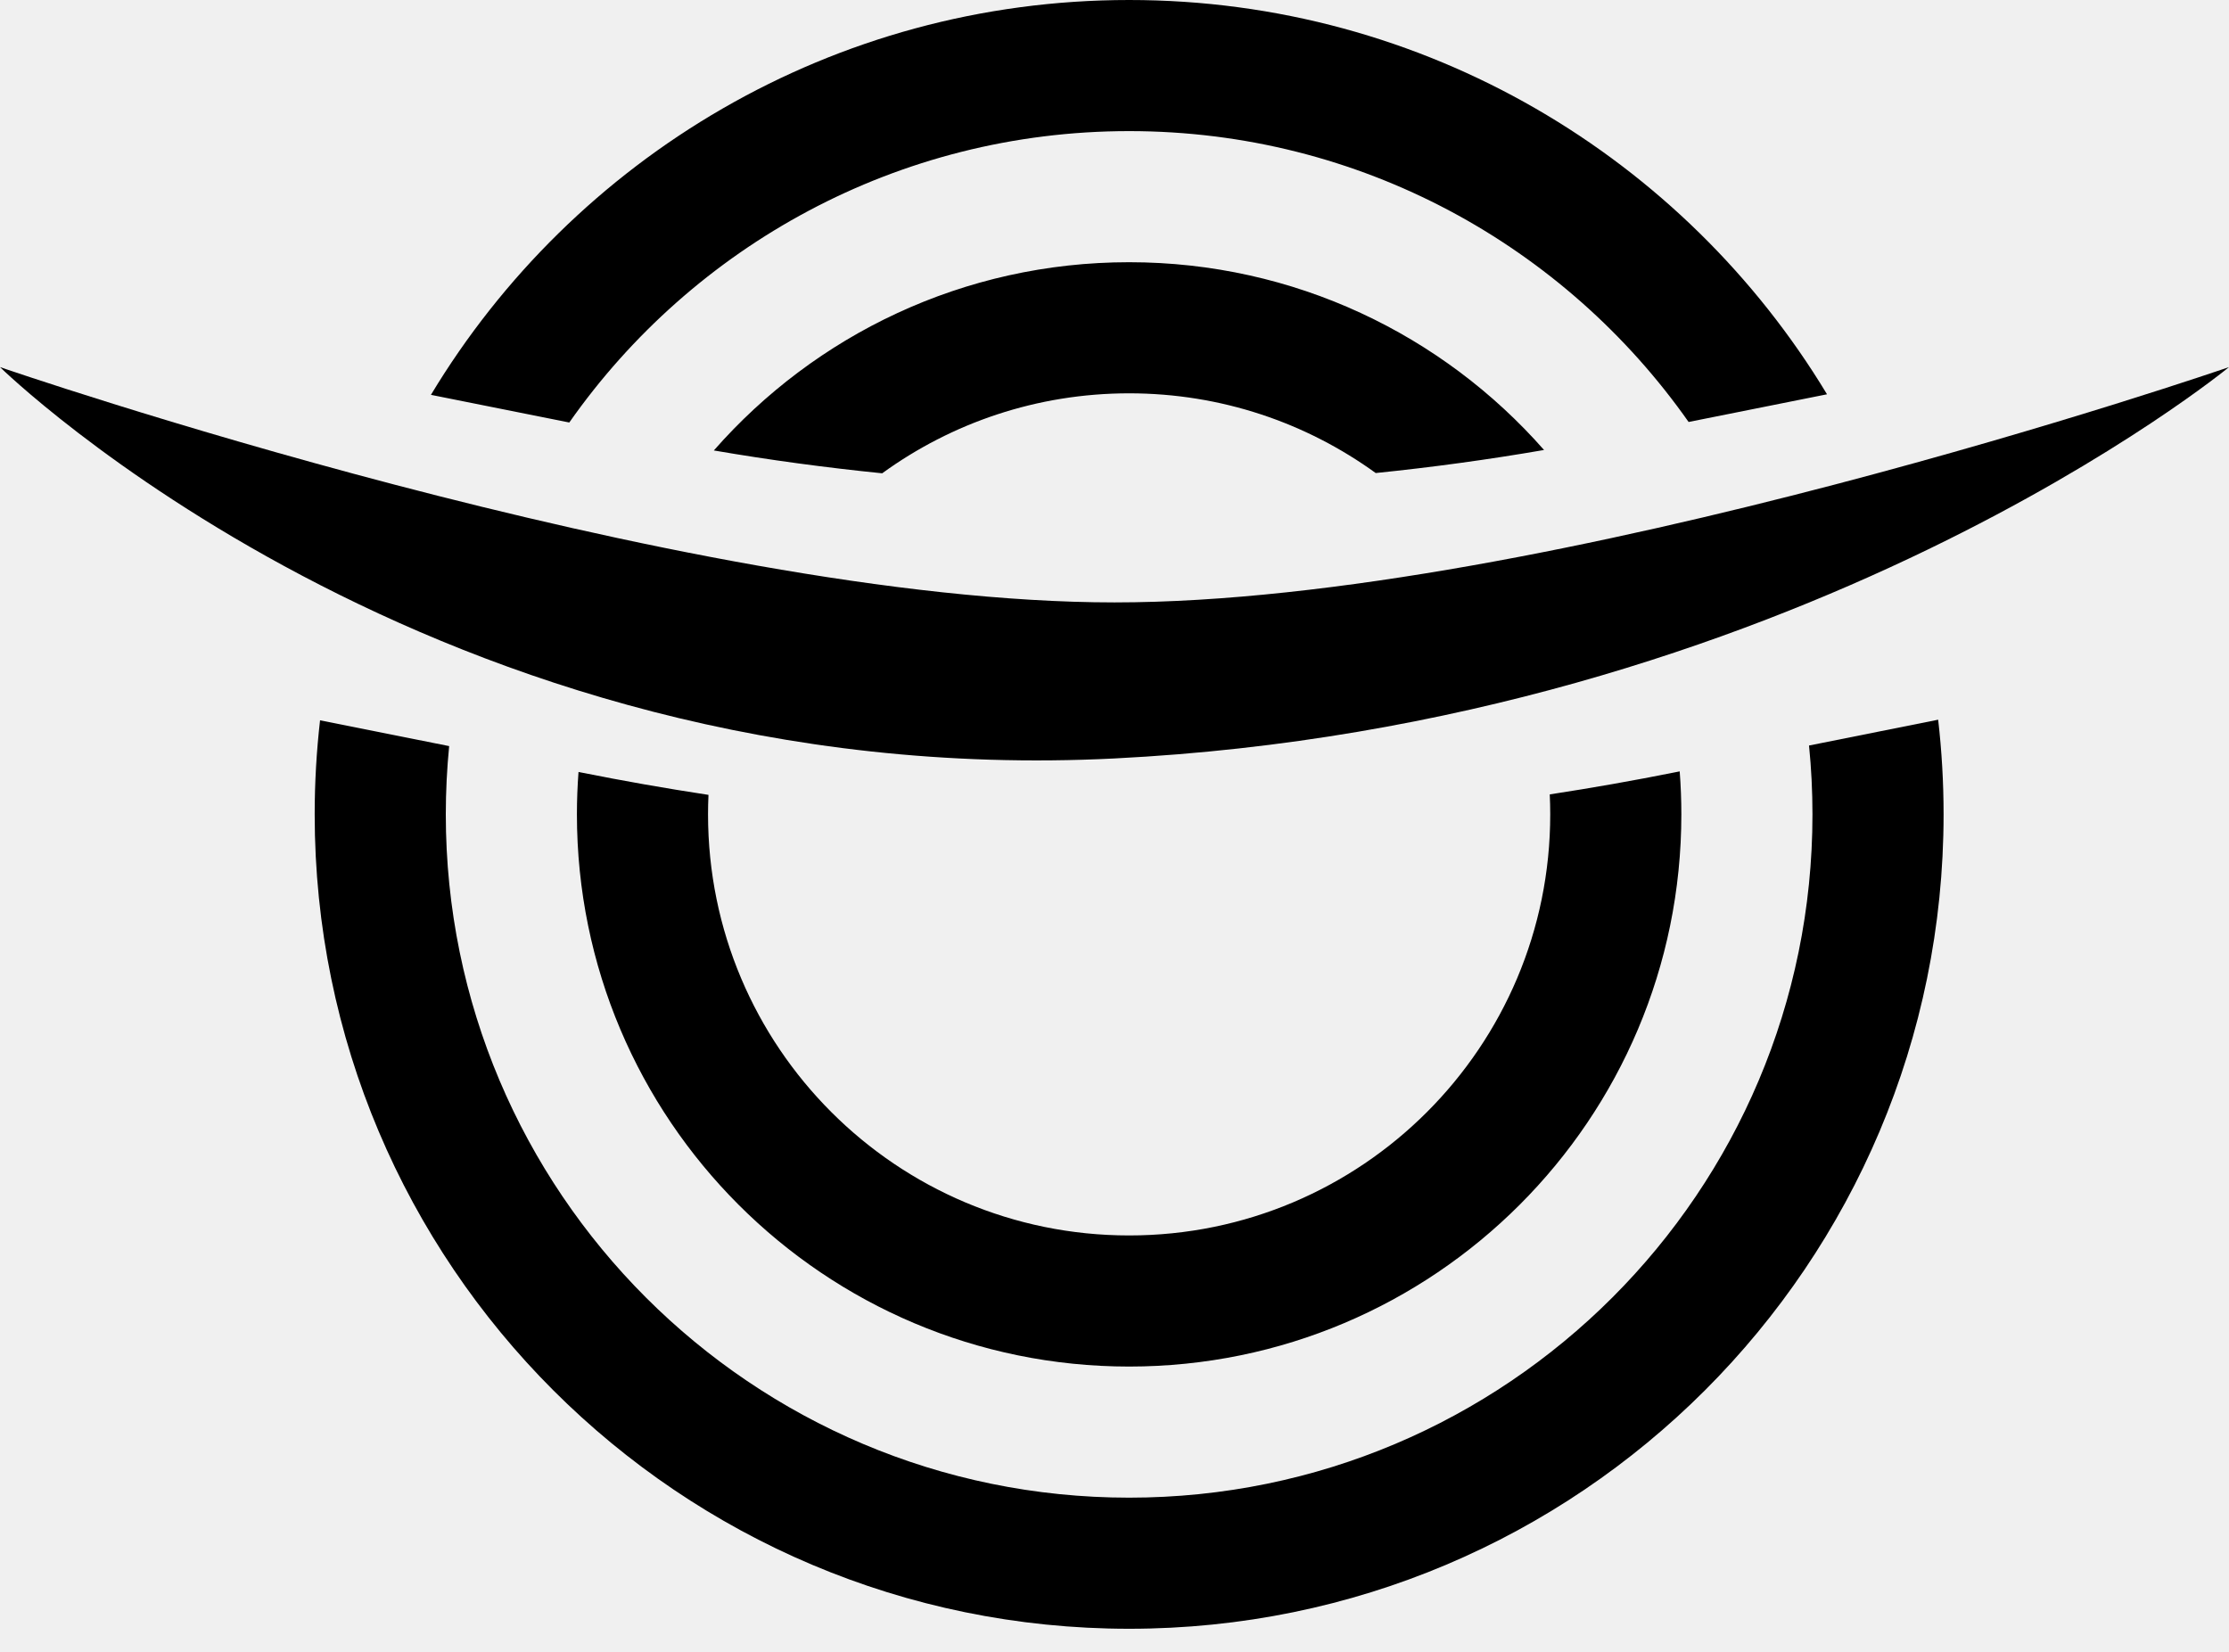
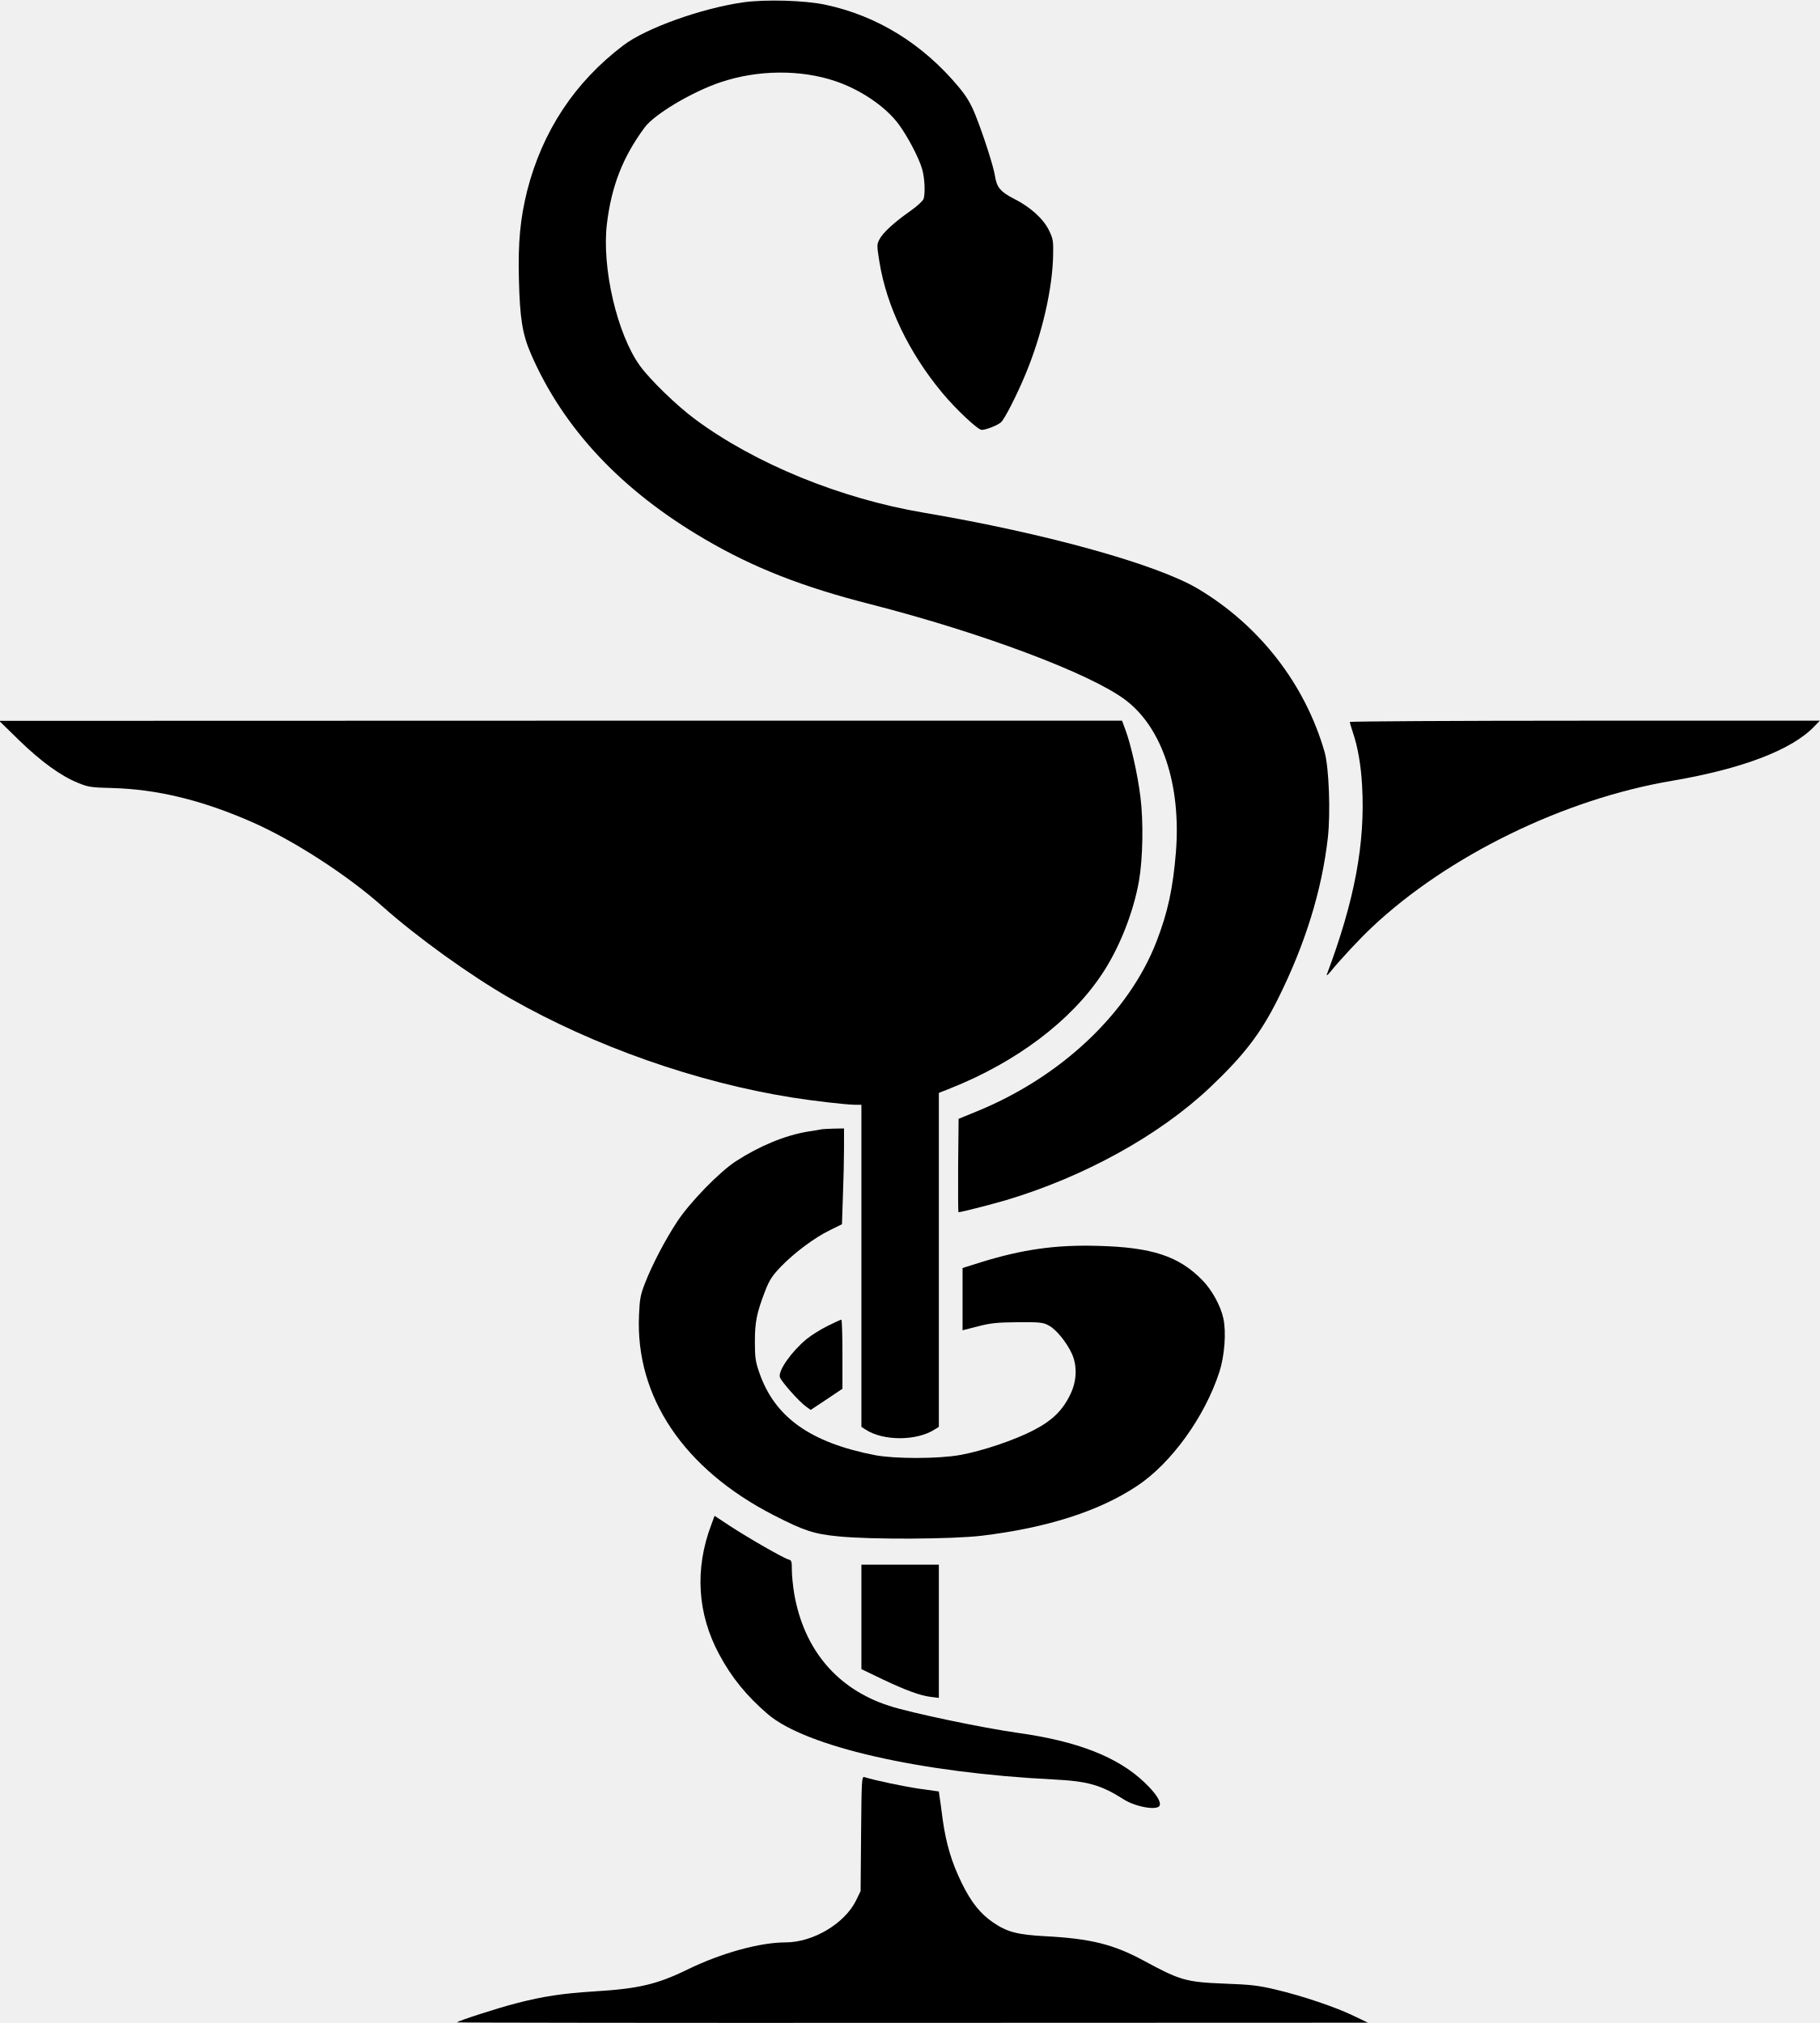
- <svg xmlns="http://www.w3.org/2000/svg" width="85" height="63" viewBox="0 0 85 63" fill="none">
-   <path fill-rule="evenodd" clip-rule="evenodd" d="M27.017 30.314C27.006 30.56 27 30.808 27 31.058C27 39.927 34.189 47.116 43.058 47.116C51.927 47.116 59.116 39.927 59.116 31.058C59.116 30.803 59.11 30.549 59.098 30.296C60.699 30.051 62.295 29.77 63.886 29.451L64.053 29.418C64.095 29.959 64.116 30.506 64.116 31.058C64.116 42.688 54.688 52.116 43.058 52.116C31.428 52.116 22 42.688 22 31.058C22 30.514 22.021 29.975 22.061 29.441L22.114 29.451C23.743 29.777 25.378 30.065 27.017 30.314ZM52.461 18.04C49.818 16.127 46.57 15 43.058 15C39.54 15 36.286 16.131 33.641 18.05C31.494 17.834 29.353 17.544 27.221 17.179C31.081 12.778 36.745 10 43.058 10C49.363 10 55.021 12.771 58.88 17.161C56.749 17.529 54.608 17.821 52.461 18.04ZM68.985 28.432C69.072 29.295 69.116 30.172 69.116 31.058C69.116 45.45 57.45 57.116 43.058 57.116C28.667 57.116 17 45.45 17 31.058C17 30.179 17.044 29.311 17.128 28.454L12.205 27.47C12.07 28.647 12 29.844 12 31.058C12 48.211 25.905 62.116 43.058 62.116C60.211 62.116 74.116 48.211 74.116 31.058C74.116 29.837 74.046 28.632 73.909 27.447L68.985 28.432ZM69.671 15.037L64.393 16.093C59.678 9.384 51.88 5 43.058 5C34.227 5 26.422 9.393 21.709 16.113L16.433 15.058C21.867 6.035 31.758 0 43.058 0C54.35 0 64.234 6.026 69.671 15.037Z" fill="black" />
-   <mask id="path-2-inside-1" fill="white">
-     <path d="M42.5 28.925C16.546 30.231 0 14 0 14C0 14 26 22.974 42.5 22.974C59 22.974 85 14 85 14C85 14 68.454 27.619 42.5 28.925Z" />
-   </mask>
-   <path d="M0 14L5.873 -3.015L-12.605 26.849L0 14ZM42.5 28.925L41.595 10.948L42.5 28.925ZM85 14L96.439 27.898L79.127 -3.015L85 14ZM0 14C-12.605 26.849 -12.6 26.855 -12.595 26.86C-12.593 26.862 -12.587 26.867 -12.584 26.871C-12.576 26.878 -12.569 26.885 -12.56 26.893C-12.544 26.909 -12.527 26.925 -12.509 26.943C-12.473 26.978 -12.432 27.017 -12.387 27.061C-12.297 27.147 -12.189 27.248 -12.064 27.365C-11.814 27.597 -11.495 27.887 -11.107 28.227C-10.333 28.906 -9.282 29.787 -7.966 30.797C-5.346 32.807 -1.615 35.375 3.117 37.872C12.559 42.854 26.401 47.758 43.405 46.903L41.595 10.948C32.645 11.398 25.237 8.839 19.917 6.033C17.268 4.635 15.241 3.227 13.948 2.235C13.307 1.743 12.863 1.366 12.631 1.162C12.515 1.061 12.454 1.004 12.448 0.999C12.446 0.997 12.458 1.008 12.484 1.033C12.497 1.045 12.513 1.061 12.533 1.081C12.544 1.09 12.555 1.101 12.566 1.113C12.572 1.119 12.579 1.125 12.585 1.131C12.588 1.134 12.593 1.139 12.595 1.141C12.6 1.145 12.605 1.15 0 14ZM43.405 46.903C59.328 46.101 72.316 41.53 81.317 37.178C85.834 34.995 89.418 32.833 91.955 31.151C93.227 30.308 94.245 29.579 94.995 29.02C95.37 28.741 95.679 28.503 95.92 28.314C96.041 28.219 96.144 28.137 96.231 28.067C96.274 28.032 96.313 28 96.348 27.972C96.365 27.958 96.382 27.945 96.397 27.932C96.404 27.926 96.412 27.92 96.419 27.914C96.422 27.911 96.428 27.907 96.429 27.906C96.434 27.902 96.439 27.898 85 14C73.561 0.102 73.566 0.099 73.57 0.095C73.572 0.093 73.576 0.089 73.579 0.087C73.586 0.082 73.591 0.077 73.597 0.073C73.608 0.063 73.618 0.055 73.628 0.047C73.647 0.032 73.661 0.02 73.673 0.011C73.695 -0.007 73.703 -0.013 73.696 -0.007C73.682 0.004 73.61 0.06 73.482 0.155C73.226 0.346 72.748 0.692 72.063 1.146C70.687 2.058 68.513 3.383 65.648 4.767C59.889 7.552 51.627 10.443 41.595 10.948L43.405 46.903ZM85 14C79.127 -3.015 79.129 -3.016 79.13 -3.016C79.131 -3.016 79.132 -3.017 79.133 -3.017C79.134 -3.017 79.135 -3.018 79.136 -3.018C79.137 -3.018 79.137 -3.018 79.135 -3.018C79.131 -3.016 79.121 -3.013 79.106 -3.008C79.074 -2.997 79.019 -2.978 78.94 -2.952C78.784 -2.899 78.537 -2.816 78.207 -2.707C77.547 -2.489 76.561 -2.169 75.317 -1.78C72.818 -1 69.327 0.039 65.375 1.075C57.005 3.268 48.283 4.974 42.5 4.974V40.974C53.217 40.974 65.745 38.193 74.5 35.899C79.111 34.691 83.151 33.487 86.043 32.585C87.494 32.132 88.668 31.751 89.494 31.478C89.908 31.341 90.235 31.232 90.468 31.153C90.584 31.114 90.677 31.082 90.744 31.059C90.778 31.047 90.806 31.038 90.828 31.031C90.838 31.027 90.847 31.024 90.855 31.021C90.859 31.02 90.862 31.019 90.865 31.018C90.867 31.017 90.868 31.017 90.869 31.016C90.871 31.016 90.873 31.015 85 14ZM42.5 4.974C36.717 4.974 27.995 3.268 19.625 1.075C15.673 0.039 12.182 -1 9.684 -1.78C8.439 -2.169 7.453 -2.489 6.793 -2.707C6.463 -2.816 6.216 -2.899 6.06 -2.952C5.981 -2.978 5.926 -2.997 5.895 -3.008C5.879 -3.013 5.869 -3.016 5.865 -3.018C5.863 -3.018 5.863 -3.018 5.864 -3.018C5.865 -3.018 5.866 -3.017 5.867 -3.017C5.868 -3.017 5.869 -3.016 5.87 -3.016C5.871 -3.016 5.873 -3.015 0 14C-5.873 31.015 -5.871 31.016 -5.869 31.016C-5.868 31.017 -5.866 31.017 -5.865 31.018C-5.862 31.019 -5.859 31.02 -5.855 31.021C-5.847 31.024 -5.838 31.027 -5.827 31.031C-5.806 31.038 -5.778 31.047 -5.744 31.059C-5.676 31.082 -5.584 31.114 -5.468 31.153C-5.235 31.232 -4.908 31.341 -4.494 31.478C-3.668 31.751 -2.494 32.132 -1.043 32.585C1.849 33.487 5.889 34.691 10.5 35.899C19.255 38.193 31.783 40.974 42.5 40.974V4.974Z" fill="black" mask="url(#path-2-inside-1)" />
+ <svg xmlns="http://www.w3.org/2000/svg" version="1.0" width="1151pt" height="1280pt" viewBox="0 0 1151 1280" preserveAspectRatio="xMidYMid meet">
+   <g transform="translate(0,1280) scale(0.1,-0.1)" fill="#000000" stroke="none">
+     <path d="M4701 12785 c-265 -38 -613 -163 -756 -271 -309 -234 -513 -543 -610 -922 -43 -174 -58 -323 -52 -557 6 -249 22 -350 77 -476 204 -470 572 -863 1100 -1171 307 -180 618 -302 1051 -412 702 -180 1390 -438 1611 -606 232 -176 351 -537 318 -960 -19 -232 -51 -382 -124 -570 -175 -450 -602 -854 -1136 -1072 l-115 -47 -3 -295 c-1 -163 0 -296 2 -296 17 0 200 47 300 76 496 148 972 411 1292 714 213 202 318 338 427 555 174 348 280 689 318 1024 18 158 7 445 -20 541 -123 430 -411 802 -802 1035 -263 156 -967 351 -1734 481 -528 89 -1070 311 -1448 592 -115 85 -283 248 -347 336 -145 199 -244 622 -210 901 29 239 101 423 239 609 61 83 301 226 481 286 235 79 507 81 727 6 159 -54 315 -160 398 -271 55 -74 128 -211 149 -284 16 -55 21 -147 10 -188 -4 -13 -39 -46 -83 -77 -101 -71 -173 -136 -196 -179 -18 -34 -18 -38 -1 -144 45 -280 186 -574 397 -828 88 -106 226 -235 250 -235 27 0 101 29 122 48 23 20 101 173 156 306 104 250 171 542 174 756 2 85 -1 101 -26 152 -36 74 -118 148 -219 199 -87 44 -112 73 -123 146 -9 60 -75 264 -124 386 -30 74 -56 117 -105 176 -228 274 -518 452 -844 521 -131 28 -379 35 -521 15z" />
+     <path d="M121 8116 c138 -134 264 -226 374 -270 63 -26 84 -29 215 -32 283 -8 563 -75 879 -213 264 -115 606 -336 831 -536 216 -193 555 -437 810 -583 532 -303 1177 -530 1780 -626 130 -21 346 -46 398 -46 l42 0 0 -1019 0 -1019 26 -17 c113 -74 326 -73 440 2 l24 15 0 1057 0 1056 73 29 c416 165 763 426 960 724 109 164 197 386 233 587 25 145 29 377 9 535 -18 144 -60 330 -95 423 l-21 57 -3552 0 -3552 -1 126 -123z" />
+     <path d="M8540 8232 c0 -5 9 -34 19 -65 31 -90 52 -208 59 -341 20 -362 -47 -722 -223 -1191 -4 -11 6 -4 21 15 68 83 187 211 264 283 481 453 1217 812 1900 927 441 75 757 195 899 344 l35 36 -1487 0 c-818 0 -1487 -4 -1487 -8z" />
+     <path d="M5200 5655 c-8 -2 -49 -9 -90 -15 -143 -24 -304 -90 -455 -188 -104 -68 -288 -257 -369 -379 -77 -117 -159 -273 -206 -394 -28 -72 -33 -101 -37 -199 -24 -519 284 -976 854 -1268 192 -98 253 -118 408 -133 207 -21 720 -18 905 4 415 50 743 155 984 315 217 144 429 438 521 722 33 103 44 252 25 338 -17 80 -72 180 -133 242 -148 152 -318 208 -658 217 -268 8 -478 -22 -738 -102 l-121 -38 0 -197 0 -197 98 25 c81 21 122 25 252 26 141 1 159 -1 196 -21 47 -25 113 -107 146 -179 34 -76 31 -171 -9 -254 -48 -102 -114 -167 -231 -228 -120 -63 -327 -133 -467 -158 -137 -25 -415 -25 -540 -1 -410 80 -634 241 -731 522 -24 69 -28 96 -28 195 0 125 11 181 65 322 27 69 44 95 98 152 86 89 214 185 311 232 l77 38 6 180 c4 98 7 235 7 303 l0 123 -62 -1 c-35 -1 -70 -3 -78 -4z" />
+     <path d="M5235 4410 c-44 -22 -103 -59 -131 -82 -96 -79 -181 -200 -170 -241 6 -25 122 -156 166 -187 l29 -21 101 67 100 67 0 219 c0 120 -3 218 -7 218 -5 0 -44 -18 -88 -40z" />
+     <path d="M4500 3152 c-106 -280 -88 -564 51 -821 78 -146 175 -264 307 -377 241 -206 967 -371 1807 -413 217 -11 300 -34 446 -127 77 -48 213 -71 226 -38 10 26 -26 80 -99 149 -168 159 -422 258 -794 310 -227 32 -681 127 -819 172 -328 106 -538 354 -600 708 -8 48 -15 116 -15 150 0 57 -2 63 -22 68 -30 8 -249 133 -370 212 l-97 64 -21 -57z" />
+     <path d="M5450 2569 l0 -330 133 -64 c150 -71 240 -104 309 -112 l48 -6 0 422 0 421 -245 0 -245 0 0 -331z" />
+     <path d="M5448 1198 l-3 -363 -29 -60 c-72 -146 -272 -265 -446 -265 -162 0 -405 -67 -617 -170 -196 -96 -313 -123 -592 -140 -204 -13 -323 -31 -494 -75 -117 -30 -365 -110 -376 -121 -2 -2 1294 -4 2880 -3 l2884 1 -90 43 c-113 55 -326 127 -492 166 -109 26 -157 32 -323 38 -247 10 -282 20 -513 145 -192 104 -337 140 -623 155 -180 10 -243 27 -332 88 -80 55 -137 126 -197 248 -64 131 -99 247 -121 404 -8 64 -17 130 -20 146 l-4 30 -122 17 c-102 15 -278 52 -350 74 -16 5 -17 -22 -20 -358z" />
+   </g>
</svg>
